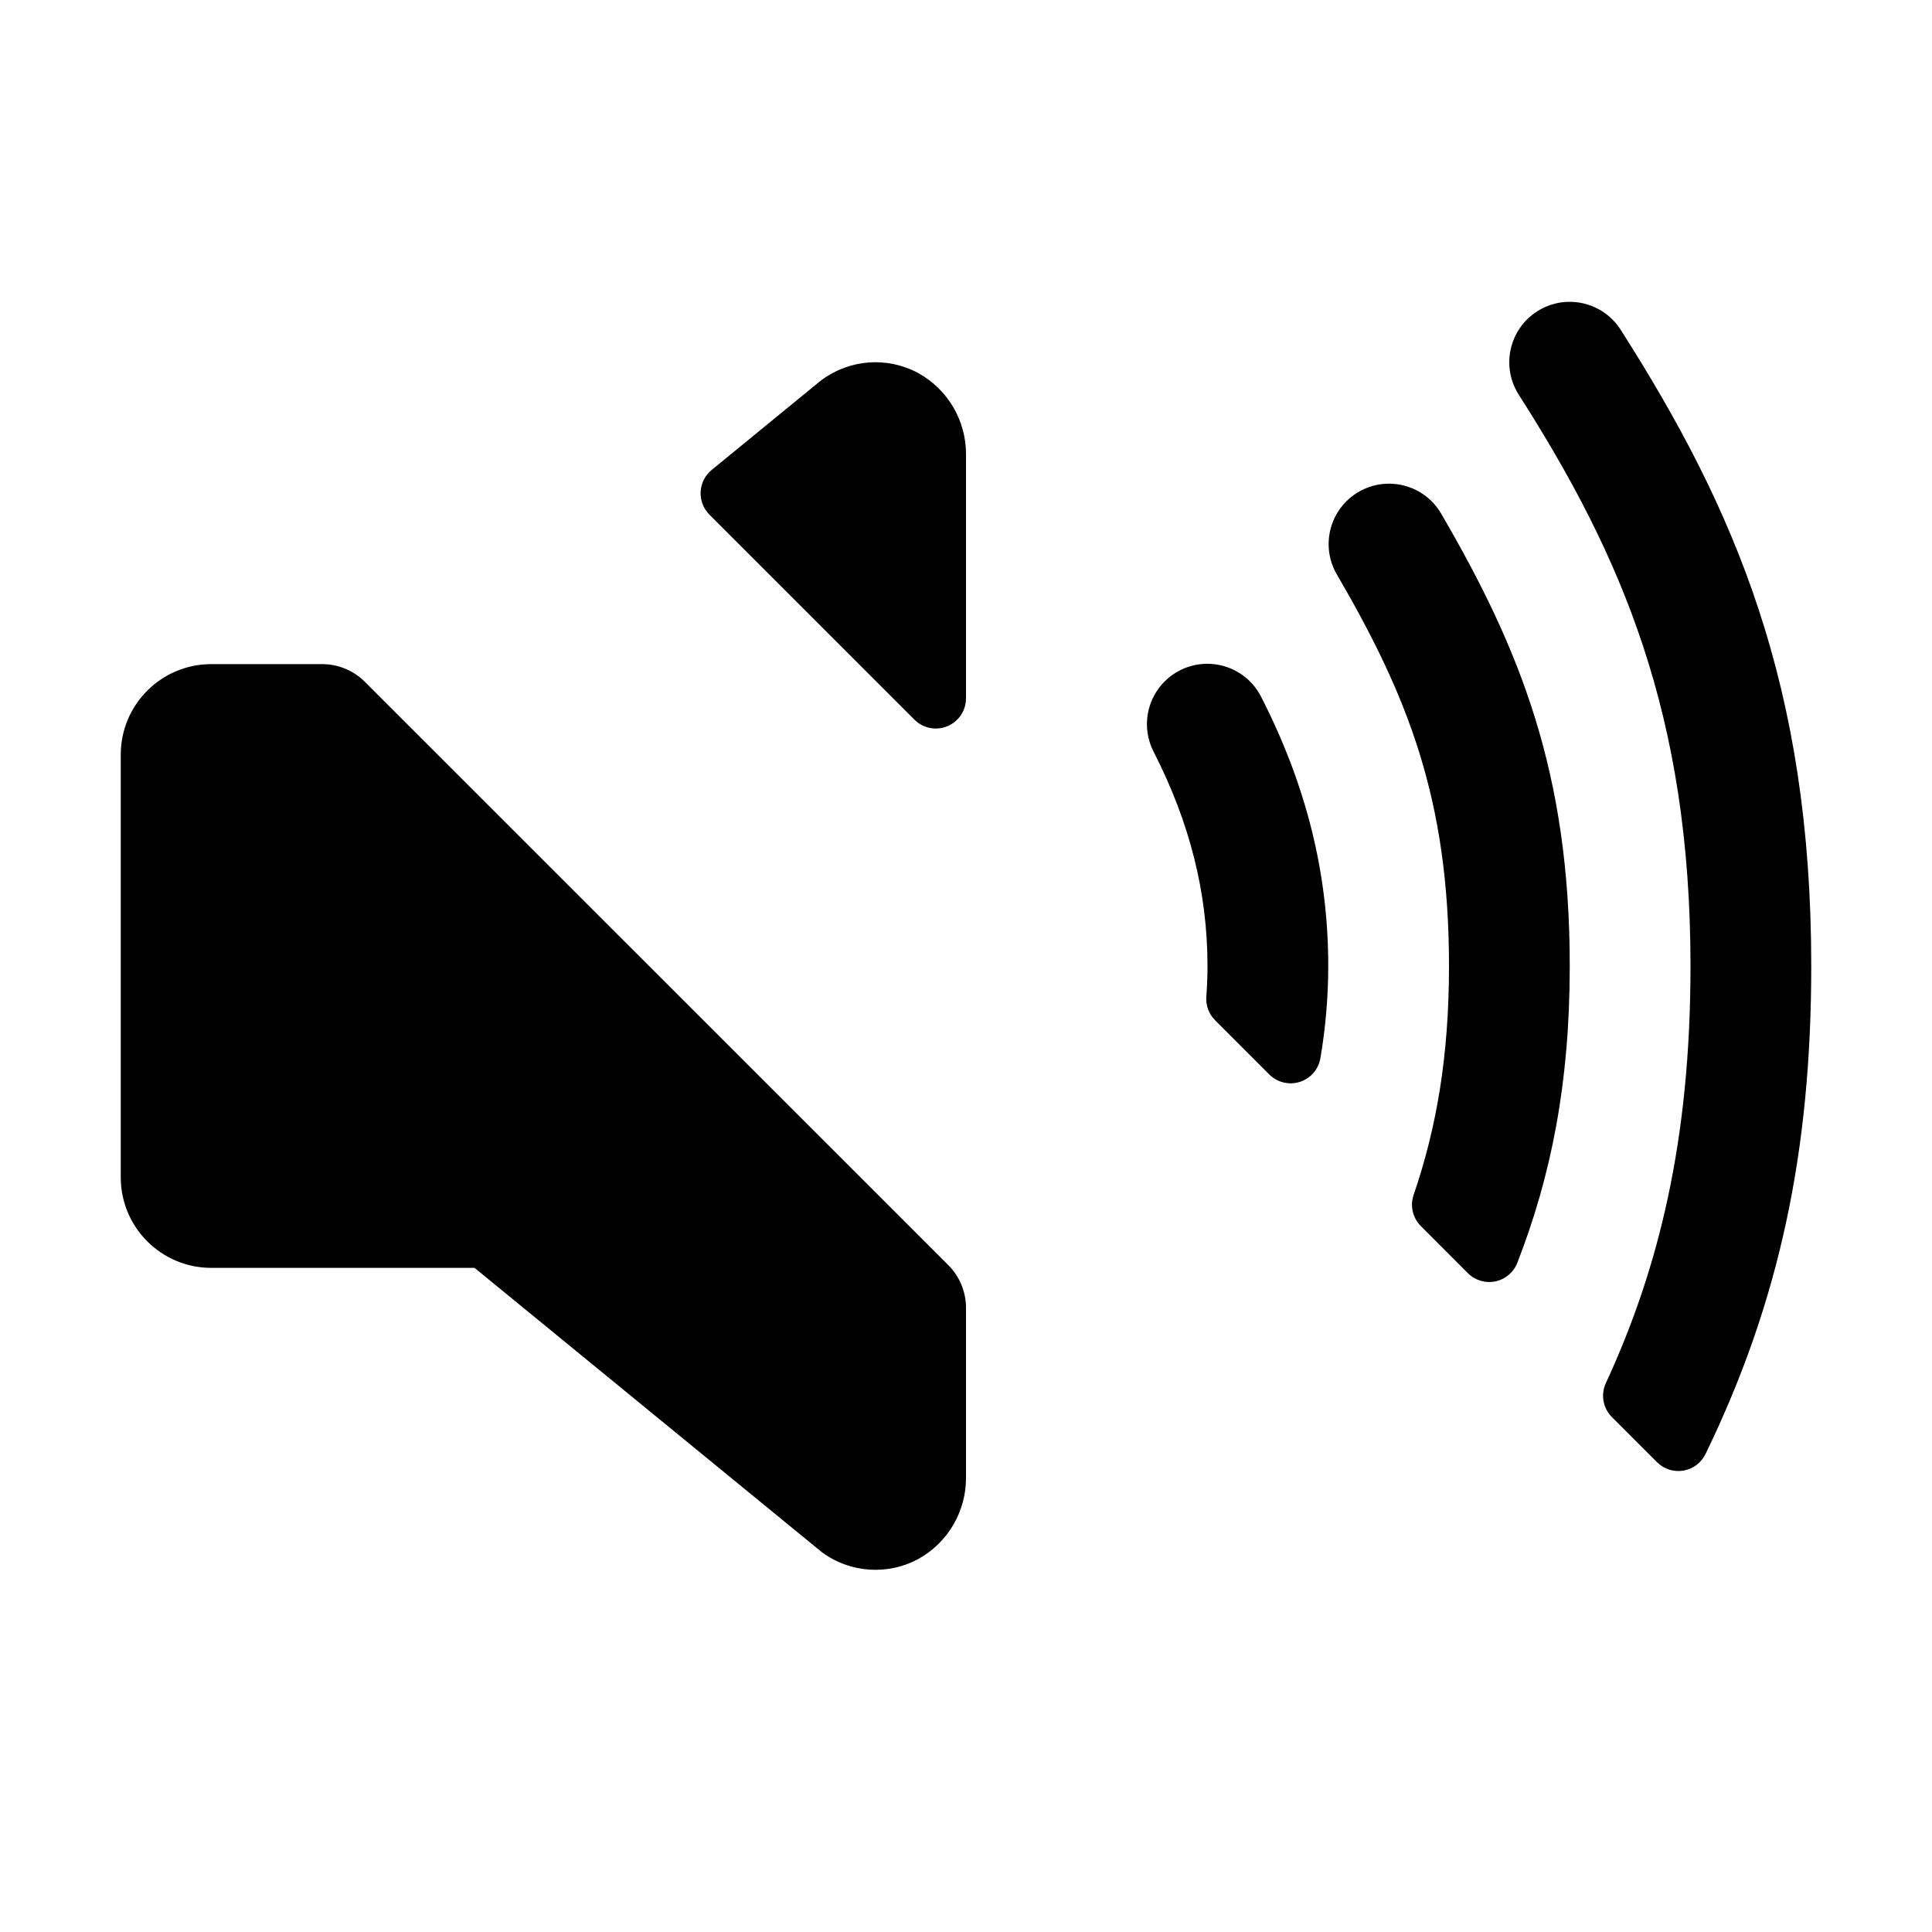
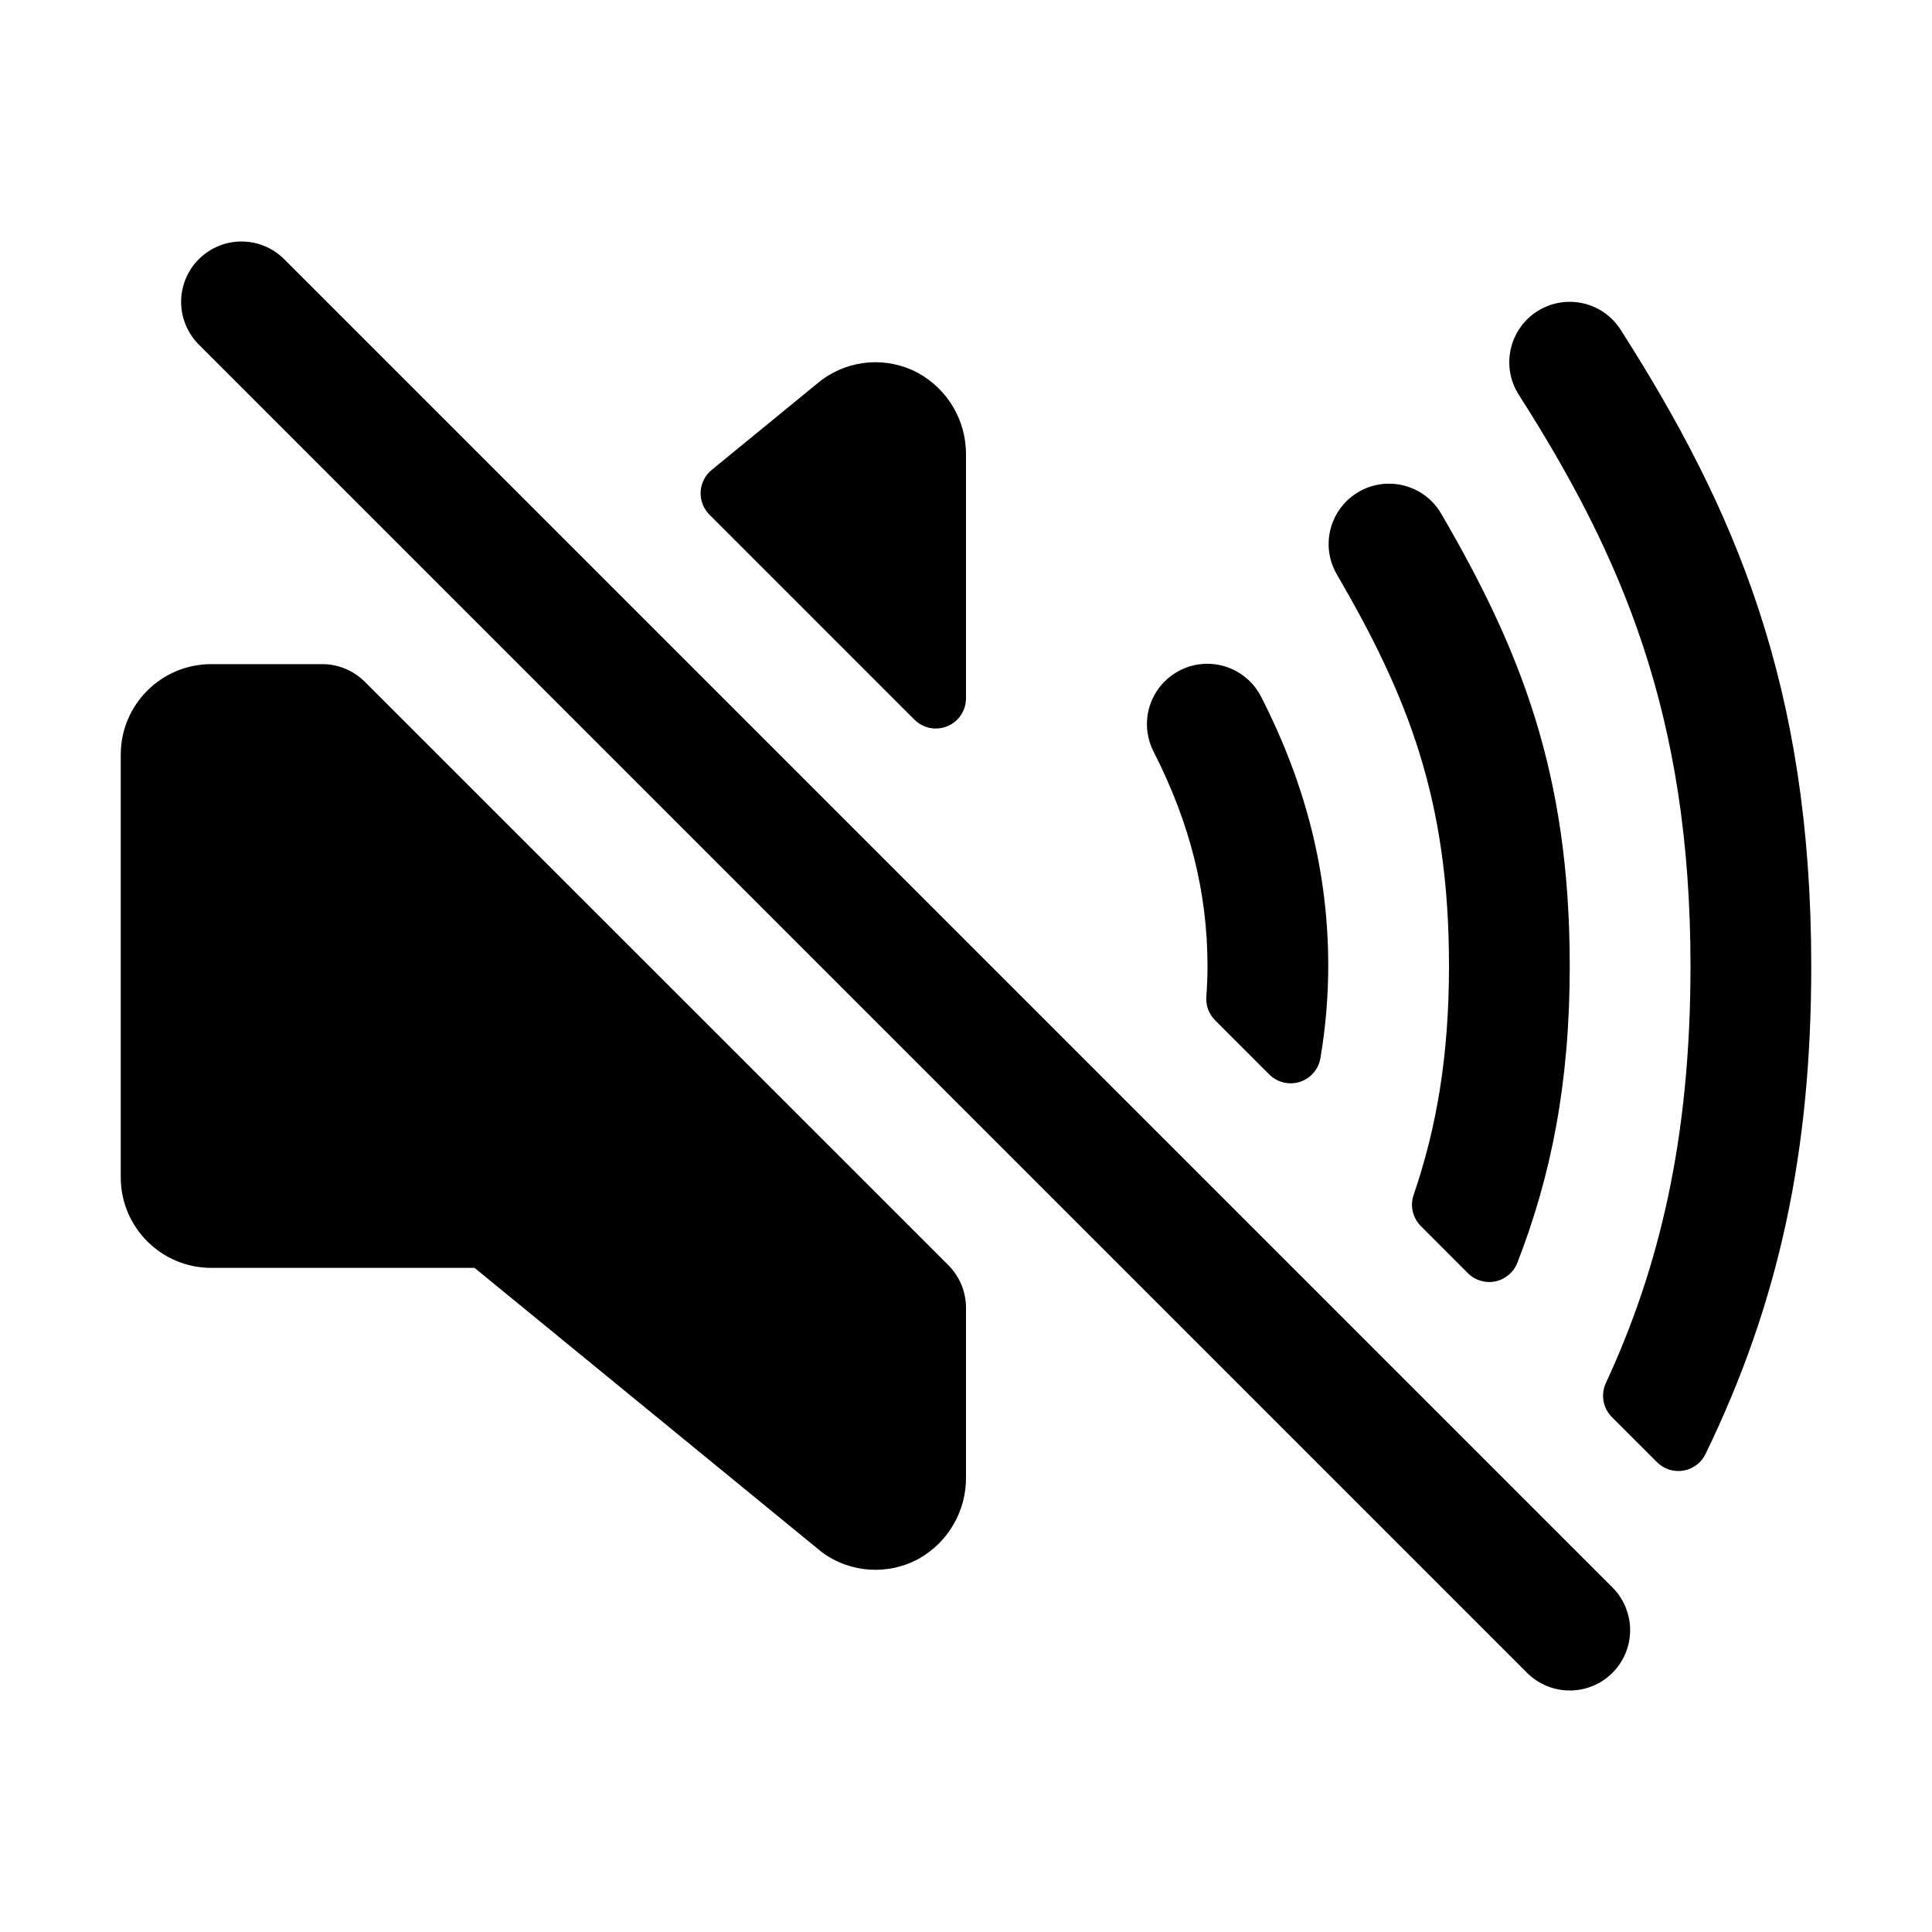
<svg xmlns="http://www.w3.org/2000/svg" width="512" height="512">
-   <path d="M416 432 64 80" style="fill:none;stroke:_COLOR_VAR_;stroke-linecap:round;stroke-miterlimit:10;stroke-width:32px" />
+   <path fill="none" stroke="currentColor" d="M416 432 64 80" style="stroke-linecap:round;stroke-miterlimit:10;stroke-width:32px" />
  <path d="M243.33 98.86a23.89 23.89 0 0 0-25.55 1.82l-.66.51-28.52 23.35a8 8 0 0 0-.59 11.85l54.33 54.33a8 8 0 0 0 13.66-5.66v-64.49a24.51 24.51 0 0 0-12.67-21.71m8 236.43L96.69 180.69A16 16 0 0 0 85.38 176H56a24 24 0 0 0-24 24v112a24 24 0 0 0 24 24h69.76l92 75.31a23.9 23.9 0 0 0 25.87 1.69A24.51 24.51 0 0 0 256 391.45v-44.86a16 16 0 0 0-4.67-11.3M352 256c0-24.56-5.81-47.87-17.75-71.27a16 16 0 1 0-28.5 14.55C315.34 218.06 320 236.62 320 256q0 4-.31 8.13a8 8 0 0 0 2.32 6.25l14.36 14.36a8 8 0 0 0 13.55-4.31A146 146 0 0 0 352 256m64 0c0-51.18-13.08-83.89-34.18-120.06a16 16 0 0 0-27.64 16.12C373.07 184.44 384 211.83 384 256c0 23.83-3.29 42.88-9.37 60.65a8 8 0 0 0 1.9 8.26L389 337.4a8 8 0 0 0 13.13-2.79C411 311.76 416 287.26 416 256" />
  <path d="M480 256c0-74.25-20.19-121.11-50.51-168.61a16 16 0 1 0-27 17.22C429.82 147.38 448 189.5 448 256c0 46.19-8.43 80.27-22.43 110.53a8 8 0 0 0 1.59 9l11.92 11.92a8 8 0 0 0 12.92-2.16C471.6 344.9 480 305 480 256" />
</svg>
